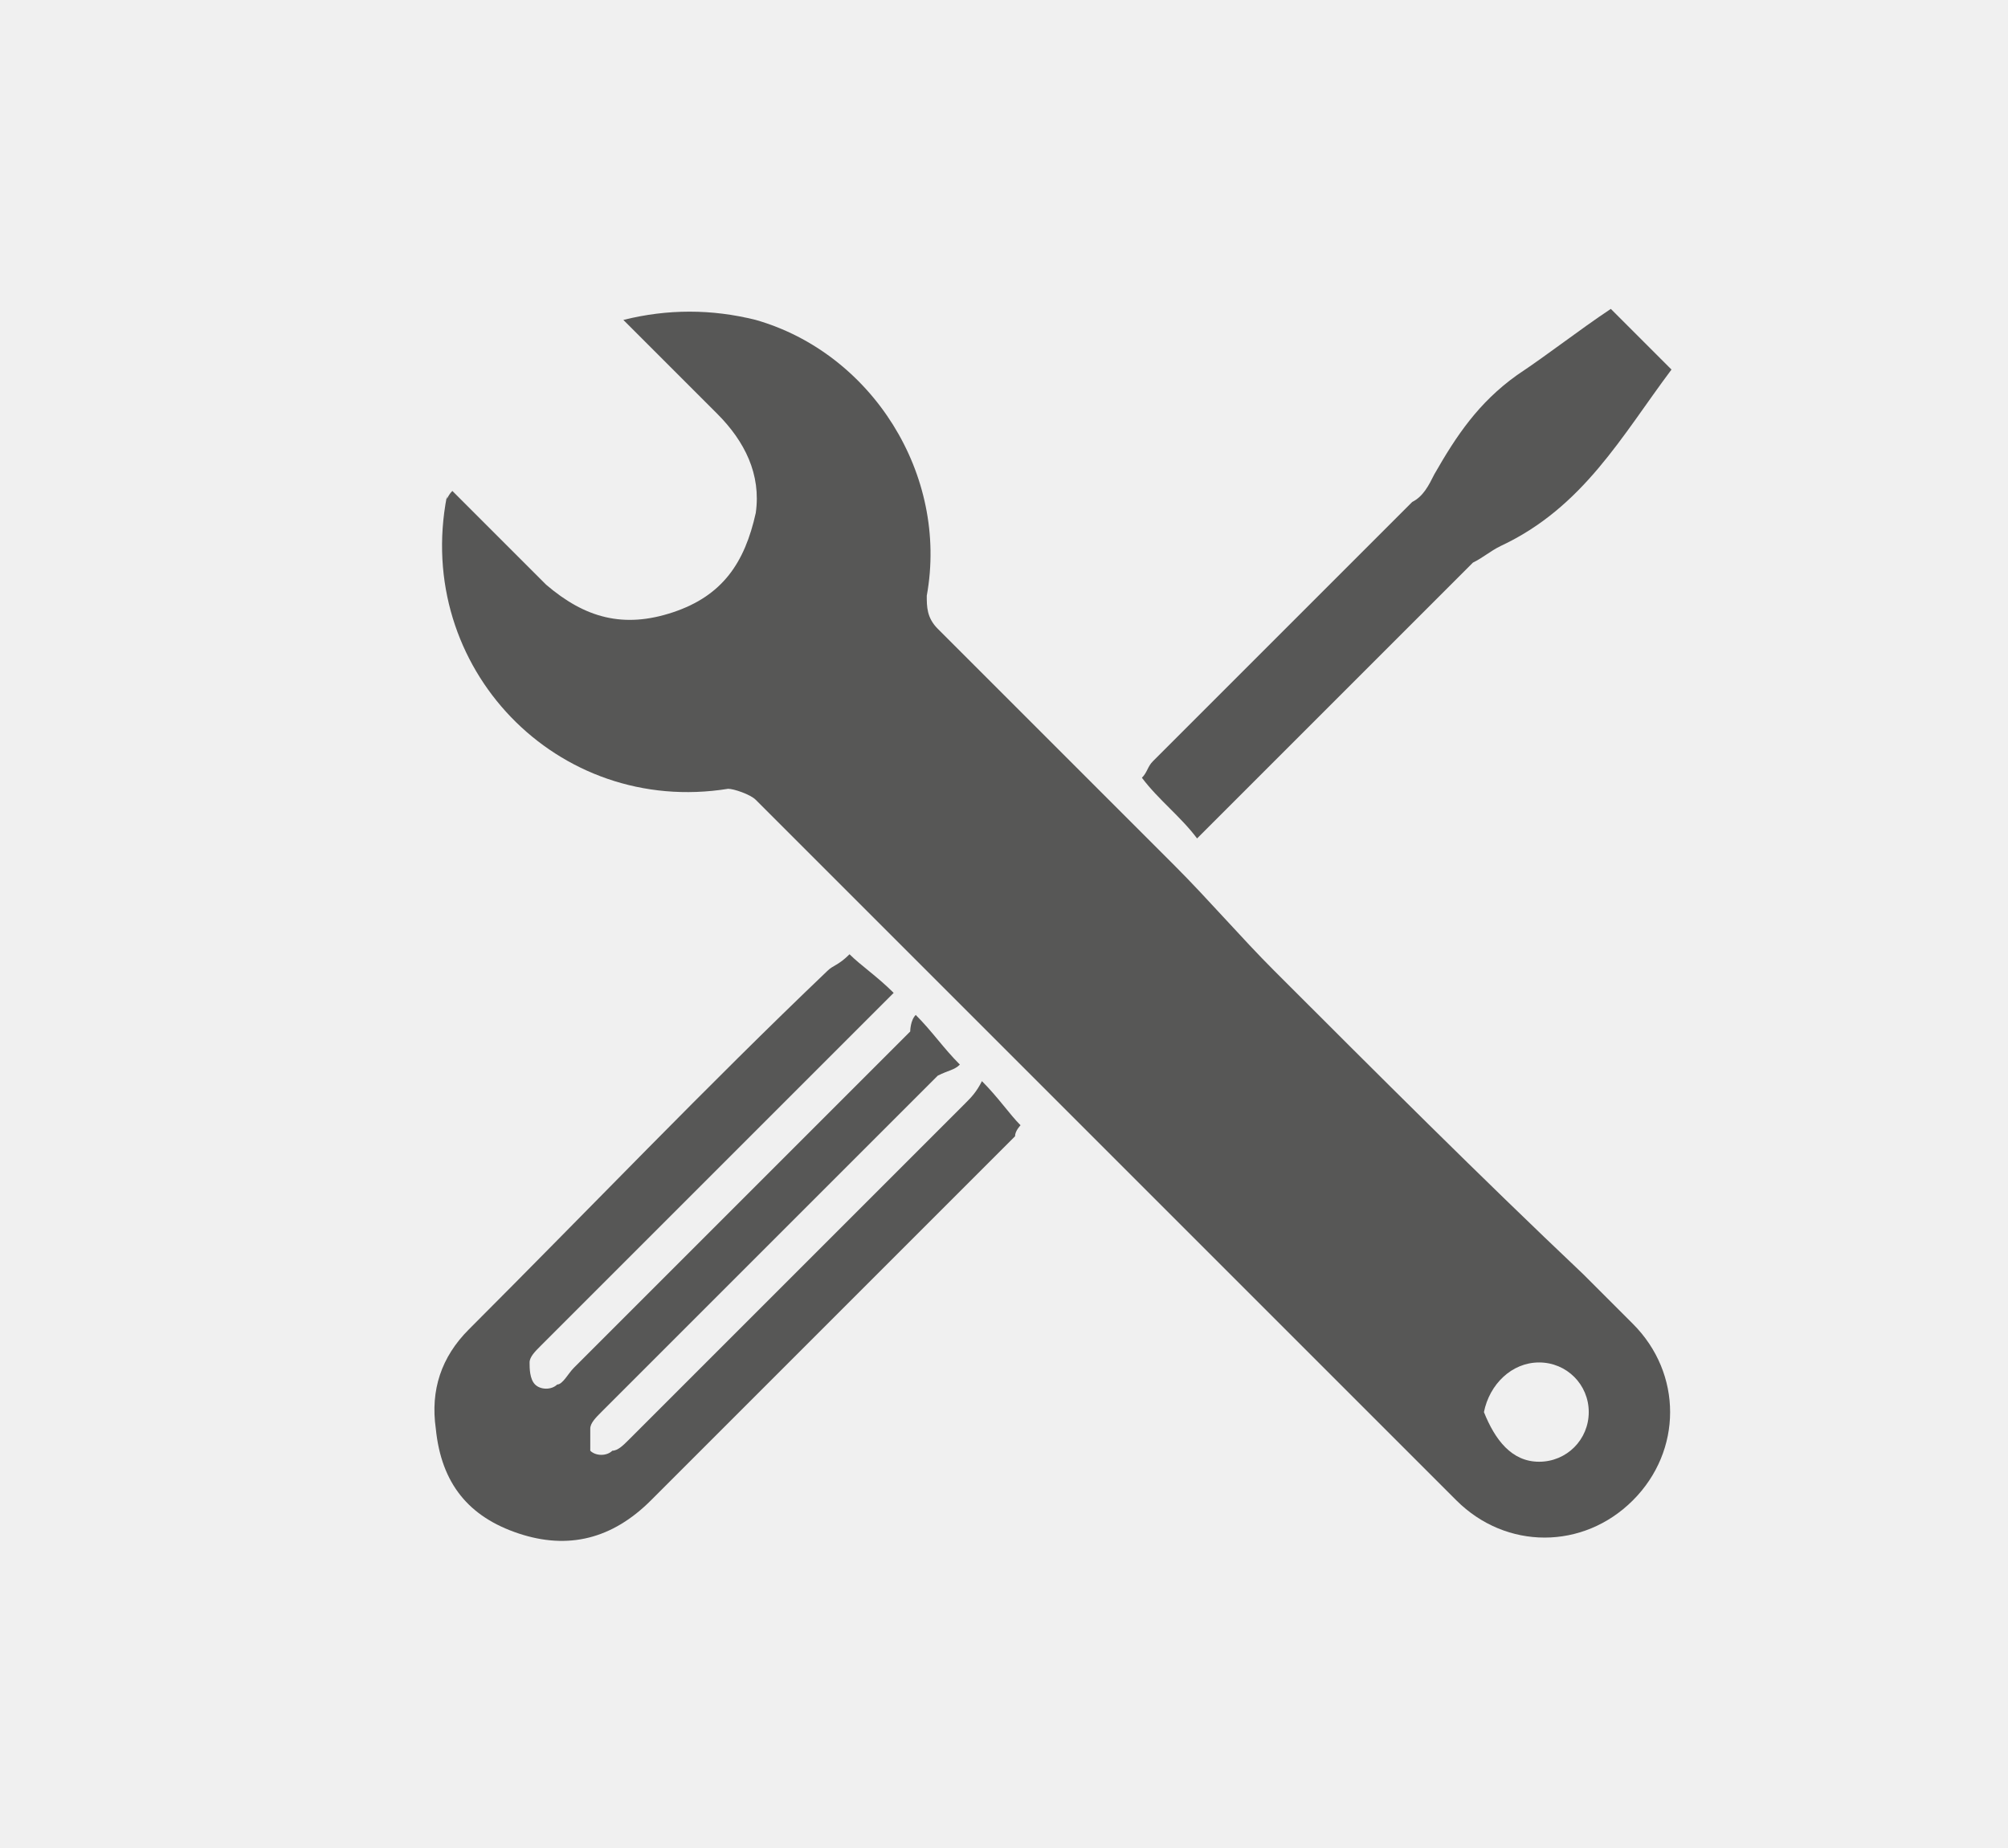
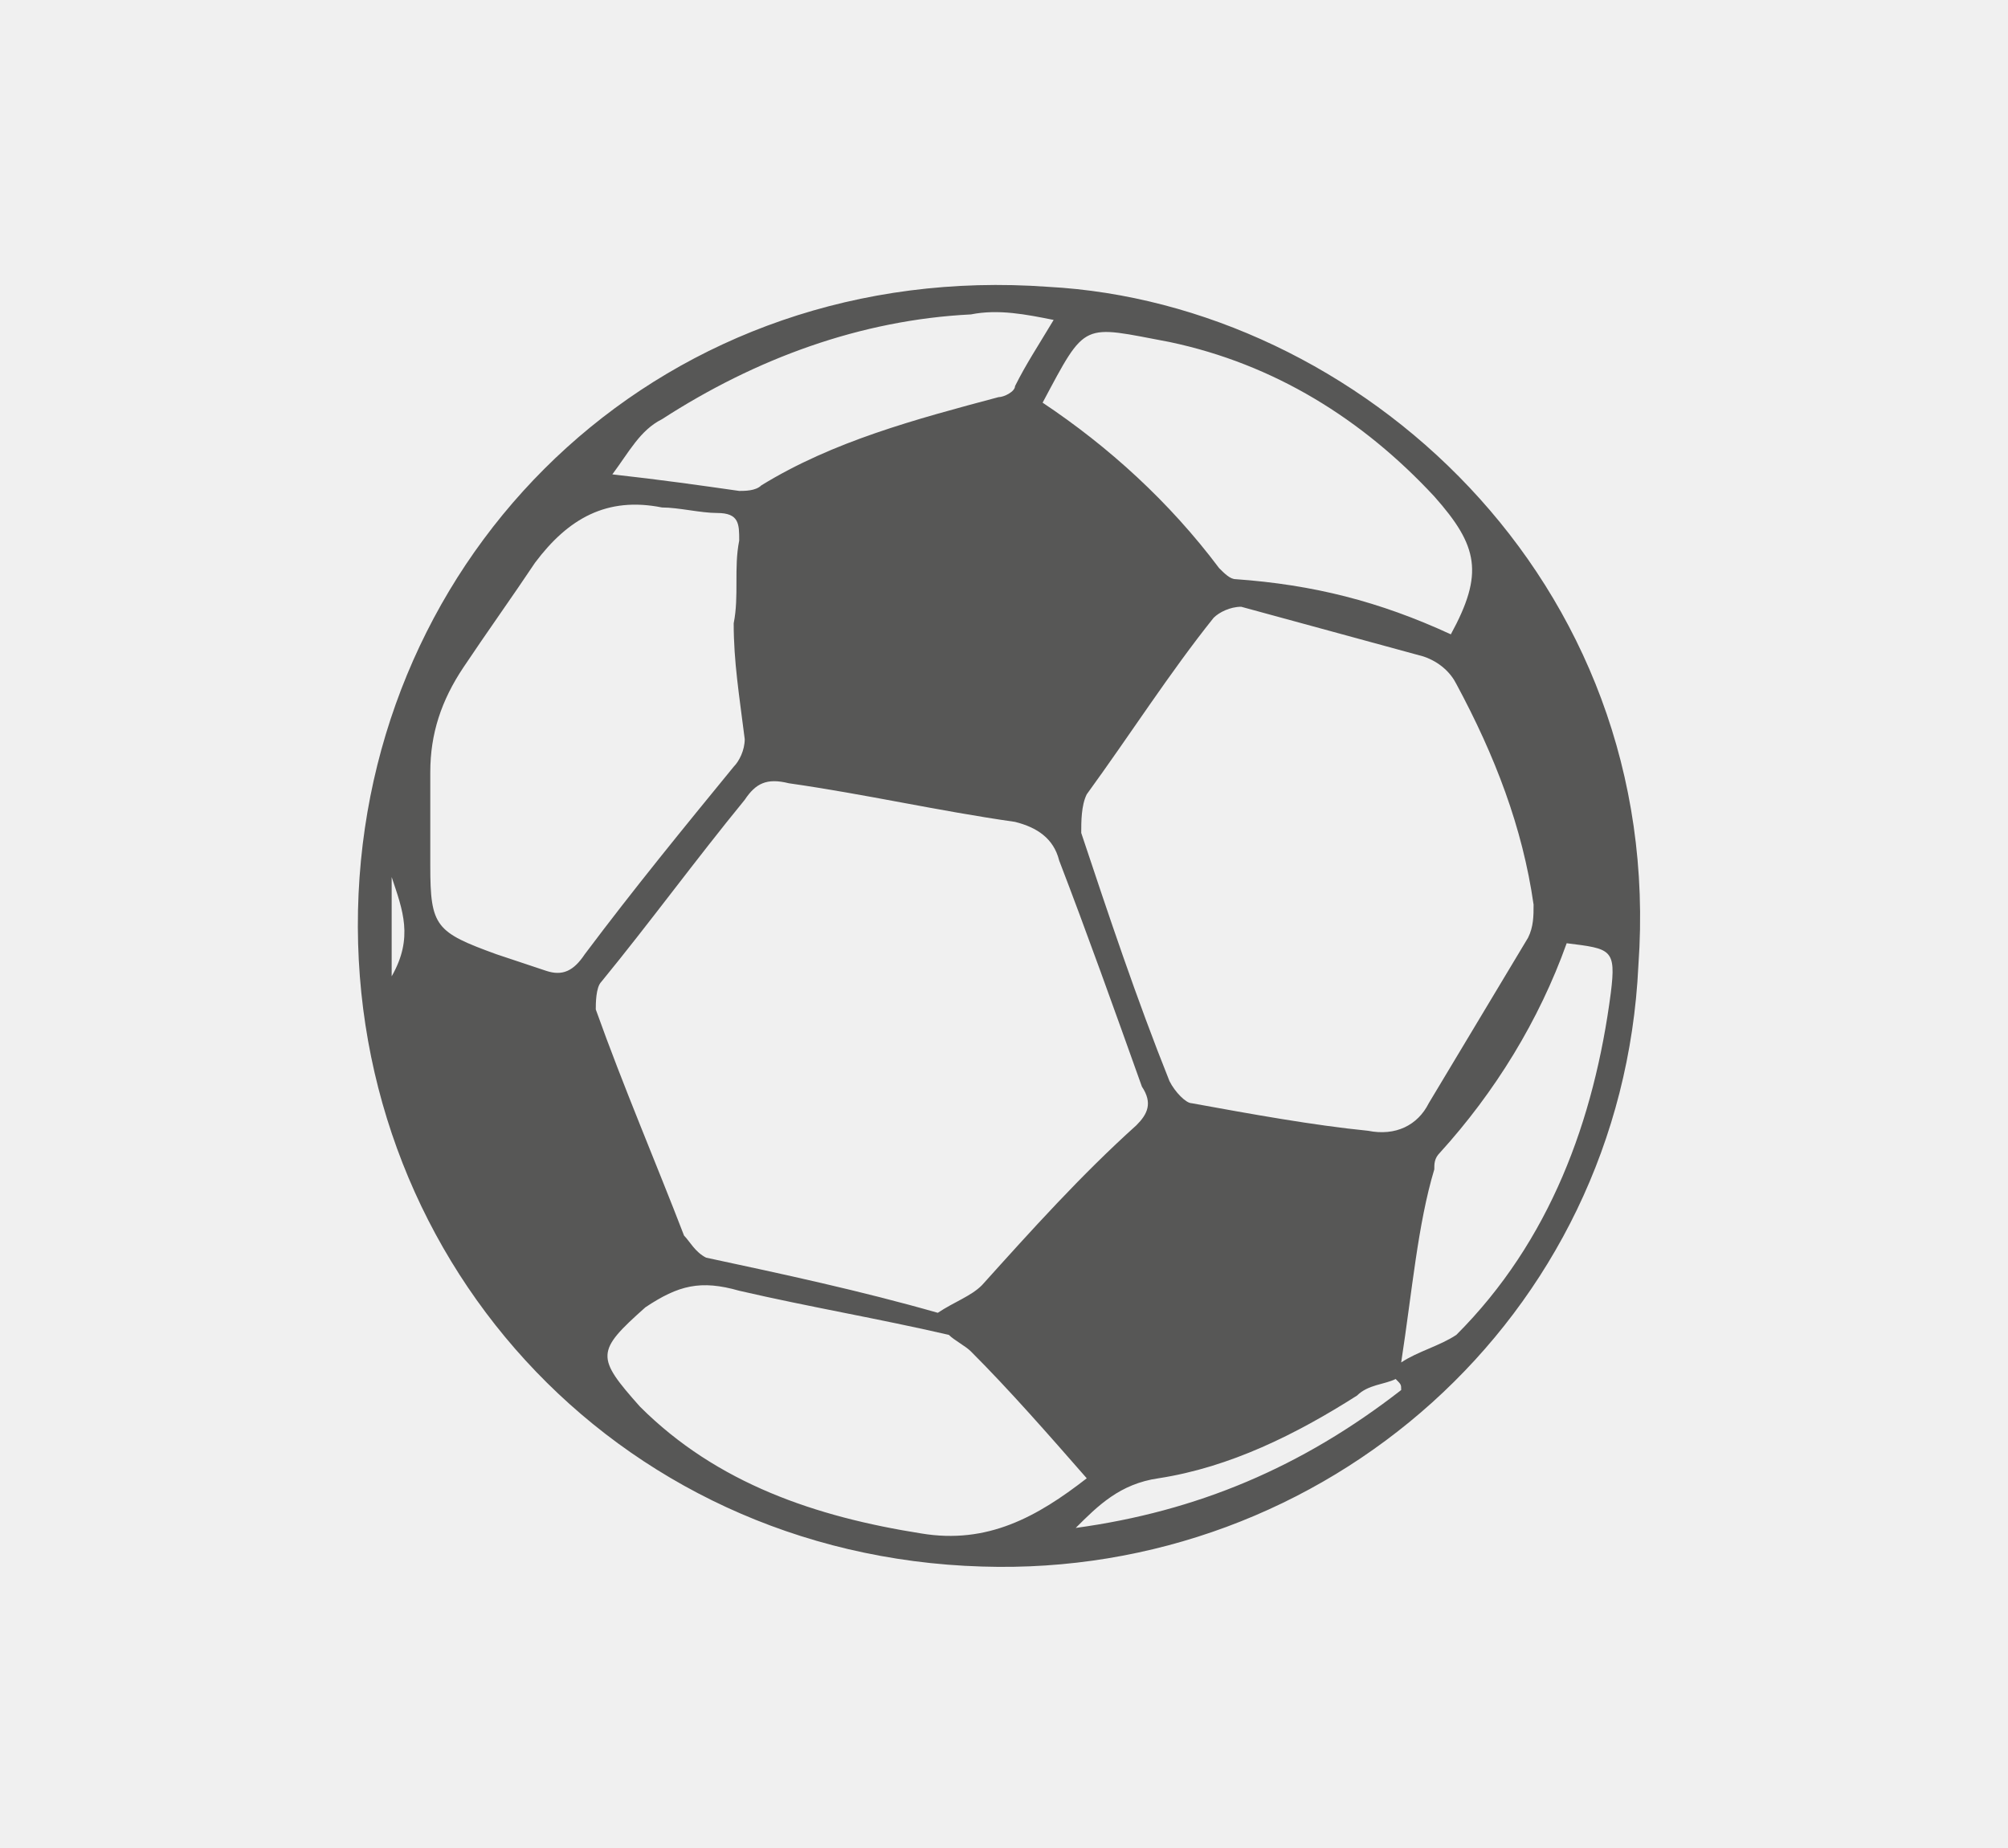
<svg xmlns="http://www.w3.org/2000/svg" version="1.1" id="Capa_1" x="0px" y="0px" viewBox="0 0 36.4 33.5" style="enable-background:new 0 0 36.4 33.5;" xml:space="preserve">
  <style type="text/css">
	.st0{fill:#F6F6F6;}
	.st1{fill:#F29100;}
	.st2{fill:#DADADA;}
	.st3{fill:#EA5B0C;}
	.st4{fill:#FFFFFF;}
	.st5{fill:#706F6F;}
	.st6{fill:#EDEDED;}
	.st7{fill:#F28321;}
	.st8{fill:#B2B2B2;}
	.st9{fill:url(#SVGID_1_);}
	.st10{opacity:0.4;fill:#EA5B0C;}
	.st11{fill:#606060;}
	.st12{fill:none;}
	.st13{fill:#808080;}
	.st14{fill:#FFFFFF;stroke:#000000;stroke-miterlimit:10;}
	.st15{fill:#9D9D9C;}
	.st16{fill:none;stroke:#1D1D1B;stroke-width:0.25;stroke-miterlimit:10;}
	.st17{fill:none;stroke:#FFFFFF;stroke-miterlimit:10;}
	.st18{fill:#DADADA;stroke:#878787;stroke-miterlimit:10;}
	.st19{fill:none;stroke:#C6C6C6;stroke-miterlimit:10;}
	.st20{fill:none;stroke:#B2B2B2;stroke-miterlimit:10;}
	.st21{clip-path:url(#SVGID_3_);}
	.st22{fill:#B4707B;}
	.st23{fill:url(#SVGID_4_);}
	.st24{fill:url(#SVGID_5_);}
	.st25{clip-path:url(#SVGID_7_);}
	.st26{fill:#312783;}
	.st27{clip-path:url(#SVGID_9_);}
	.st28{fill:#FCEA10;}
	.st29{fill:url(#SVGID_10_);}
	.st30{opacity:0.5;fill:#EA5B0C;}
	.st31{clip-path:url(#SVGID_12_);}
	.st32{fill:#3AAA35;}
	.st33{clip-path:url(#SVGID_14_);}
	.st34{clip-path:url(#SVGID_16_);}
	.st35{clip-path:url(#SVGID_18_);}
	.st36{clip-path:url(#SVGID_20_);}
	.st37{clip-path:url(#SVGID_22_);}
	.st38{clip-path:url(#SVGID_24_);}
	.st39{clip-path:url(#SVGID_26_);}
	.st40{clip-path:url(#SVGID_28_);}
	.st41{clip-path:url(#SVGID_30_);}
	.st42{clip-path:url(#SVGID_32_);}
	.st43{clip-path:url(#SVGID_34_);}
	.st44{clip-path:url(#SVGID_36_);}
	.st45{clip-path:url(#SVGID_38_);}
	.st46{clip-path:url(#SVGID_40_);}
	.st47{clip-path:url(#SVGID_42_);}
	.st48{clip-path:url(#SVGID_44_);}
	.st49{fill:url(#SVGID_47_);}
	.st50{clip-path:url(#SVGID_49_);}
	.st51{opacity:0.5;}
	.st52{fill:none;stroke:#F39200;stroke-miterlimit:10;}
	.st53{fill:none;stroke:url(#SVGID_50_);stroke-miterlimit:10;}
	.st54{fill:none;stroke:#F29100;stroke-miterlimit:10;}
	.st55{fill:#FFFFFF;stroke:#706F6F;stroke-miterlimit:10;}
	.st56{clip-path:url(#SVGID_52_);}
	.st57{clip-path:url(#SVGID_54_);}
	.st58{clip-path:url(#SVGID_56_);}
	.st59{clip-path:url(#SVGID_58_);}
	.st60{clip-path:url(#SVGID_60_);}
	.st61{clip-path:url(#SVGID_62_);}
	.st62{clip-path:url(#SVGID_64_);}
	.st63{clip-path:url(#SVGID_66_);}
	.st64{clip-path:url(#SVGID_68_);}
	.st65{clip-path:url(#SVGID_70_);}
	.st66{fill:#EDEDED;stroke:#878787;stroke-miterlimit:10;}
	.st67{clip-path:url(#SVGID_72_);}
	.st68{clip-path:url(#SVGID_74_);}
	.st69{fill:#95C11F;}
	.st70{fill:#009640;}
	.st71{fill:#E6007E;}
	.st72{fill:#7D4E24;}
	.st73{clip-path:url(#SVGID_76_);}
	.st74{clip-path:url(#SVGID_78_);}
	.st75{clip-path:url(#SVGID_80_);}
	.st76{clip-path:url(#SVGID_82_);}
	.st77{clip-path:url(#SVGID_84_);}
	.st78{clip-path:url(#SVGID_86_);}
	.st79{clip-path:url(#SVGID_88_);}
	.st80{clip-path:url(#SVGID_90_);}
	.st81{clip-path:url(#SVGID_92_);}
	.st82{fill:url(#SVGID_93_);}
	.st83{clip-path:url(#SVGID_95_);}
	.st84{clip-path:url(#SVGID_97_);}
	.st85{clip-path:url(#SVGID_99_);}
	.st86{clip-path:url(#SVGID_101_);}
	.st87{clip-path:url(#SVGID_103_);}
	.st88{clip-path:url(#SVGID_105_);}
	.st89{clip-path:url(#SVGID_107_);}
	.st90{clip-path:url(#SVGID_109_);}
	.st91{clip-path:url(#SVGID_111_);}
	.st92{clip-path:url(#SVGID_113_);}
	.st93{clip-path:url(#SVGID_115_);}
	.st94{clip-path:url(#SVGID_117_);}
	.st95{fill:url(#SVGID_118_);}
	.st96{fill:#CB3B29;}
	.st97{fill:none;stroke:#FFFFFF;stroke-width:0.25;stroke-miterlimit:10;}
	.st98{opacity:0.7;}
	.st99{fill:none;stroke:#1D1D1B;stroke-width:2;stroke-miterlimit:10;}
	.st100{fill:none;stroke:#000000;stroke-width:2;stroke-miterlimit:10;}
	.st101{fill:none;stroke:#000000;stroke-miterlimit:10;}
	.st102{fill:url(#SVGID_119_);}
	.st103{fill:url(#SVGID_120_);}
	.st104{fill:url(#SVGID_121_);}
	.st105{clip-path:url(#SVGID_123_);}
	.st106{clip-path:url(#SVGID_125_);}
	.st107{fill:#EA5B0C;stroke:#EA5B0C;stroke-miterlimit:10;}
	.st108{clip-path:url(#SVGID_127_);}
	.st109{clip-path:url(#SVGID_129_);}
	.st110{clip-path:url(#SVGID_131_);}
	.st111{clip-path:url(#SVGID_133_);}
	.st112{clip-path:url(#SVGID_135_);}
	.st113{clip-path:url(#SVGID_137_);}
	.st114{fill:#878787;}
	.st115{clip-path:url(#SVGID_139_);}
	.st116{clip-path:url(#SVGID_141_);}
	.st117{clip-path:url(#SVGID_143_);}
	.st118{clip-path:url(#SVGID_145_);}
	.st119{clip-path:url(#SVGID_147_);}
	.st120{clip-path:url(#SVGID_149_);}
	.st121{clip-path:url(#SVGID_155_);}
	.st122{fill:#FFFFFF;stroke:#FFFFFF;stroke-miterlimit:10;}
	.st123{fill:#535353;}
	.st124{fill:#F9B233;}
	.st125{fill:none;stroke:#F9B233;stroke-miterlimit:10;}
	.st126{clip-path:url(#SVGID_157_);}
	.st127{clip-path:url(#SVGID_159_);}
	.st128{clip-path:url(#SVGID_161_);}
	.st129{clip-path:url(#SVGID_163_);}
	.st130{clip-path:url(#SVGID_165_);}
	.st131{clip-path:url(#SVGID_167_);}
	.st132{clip-path:url(#SVGID_169_);}
	.st133{clip-path:url(#SVGID_171_);}
	.st134{fill:url(#SVGID_172_);}
	.st135{clip-path:url(#SVGID_178_);}
	.st136{clip-path:url(#SVGID_182_);}
	.st137{fill:url(#SVGID_183_);}
	.st138{fill:url(#SVGID_184_);}
	.st139{stroke:#000000;stroke-miterlimit:10;}
	.st140{clip-path:url(#SVGID_186_);}
	.st141{clip-path:url(#SVGID_188_);}
	.st142{clip-path:url(#SVGID_190_);}
	.st143{clip-path:url(#SVGID_192_);}
	.st144{clip-path:url(#SVGID_194_);}
	.st145{clip-path:url(#SVGID_196_);}
	.st146{clip-path:url(#SVGID_198_);}
	.st147{clip-path:url(#SVGID_200_);}
	.st148{clip-path:url(#SVGID_202_);}
	.st149{clip-path:url(#SVGID_204_);}
	.st150{clip-path:url(#SVGID_206_);}
	.st151{clip-path:url(#SVGID_208_);}
	.st152{fill:#F39200;}
	.st153{fill:none;stroke:url(#SVGID_209_);stroke-miterlimit:10;}
	.st154{fill:#F6F6F6;stroke:#EA5B0C;stroke-miterlimit:10;}
	.st155{fill:#F6F6F6;stroke:#878787;stroke-miterlimit:10;}
	.st156{fill:#575756;}
	.st157{fill:none;stroke:#EA5B0C;stroke-width:0.75;stroke-miterlimit:10;}
</style>
-   <g>
-     <path class="st156" d="M8.2,8.9c0.6,0.6,1.2,1.2,1.7,1.7c0.7,0.6,1.4,0.8,2.3,0.5c0.9-0.3,1.3-0.9,1.5-1.8C13.8,8.6,13.5,8,13,7.5   c-0.6-0.6-1.1-1.1-1.7-1.7c0.8-0.2,1.6-0.2,2.4,0c2.1,0.6,3.5,2.8,3.1,5c0,0.2,0,0.4,0.2,0.6c1.4,1.4,2.9,2.9,4.3,4.3   c0.6,0.6,1.2,1.3,1.8,1.9c1.9,1.9,3.7,3.7,5.6,5.5c0.3,0.3,0.6,0.6,0.9,0.9c0.9,0.9,0.9,2.3,0,3.2c-0.9,0.9-2.3,0.9-3.2,0   c-3.1-3.1-6.2-6.2-9.3-9.3c-1.1-1.1-2.2-2.2-3.4-3.4c-0.1-0.1-0.4-0.2-0.5-0.2c-3.1,0.5-5.7-2.2-5.1-5.3C8.1,9.1,8.1,9,8.2,8.9z    M27.9,26.5c0.5,0,0.9-0.4,0.9-0.9c0-0.5-0.4-0.9-0.9-0.9c-0.5,0-0.9,0.4-1,0.9C27.1,26.1,27.4,26.5,27.9,26.5z" />
-     <path class="st156" d="M16.6,18.4c0.3,0.3,0.5,0.6,0.8,0.9c-0.1,0.1-0.2,0.1-0.4,0.2c-2,2-4,4-6.1,6.1c-0.1,0.1-0.2,0.2-0.2,0.3   c0,0.1,0,0.3,0,0.4c0.1,0.1,0.3,0.1,0.4,0c0.1,0,0.2-0.1,0.3-0.2c2-2,4-4,6.1-6.1c0.1-0.1,0.2-0.2,0.3-0.4c0.3,0.3,0.5,0.6,0.7,0.8   c0,0-0.1,0.1-0.1,0.2c-2.2,2.2-4.4,4.4-6.6,6.6c-0.7,0.7-1.5,0.9-2.4,0.6c-0.9-0.3-1.4-0.9-1.5-1.9c-0.1-0.7,0.1-1.3,0.6-1.8   c2.2-2.2,4.3-4.4,6.5-6.5c0.1-0.1,0.2-0.1,0.4-0.3c0.2,0.2,0.5,0.4,0.8,0.7c-0.1,0.1-0.2,0.2-0.3,0.3c-2,2-4.1,4.1-6.1,6.1   c-0.1,0.1-0.2,0.2-0.2,0.3c0,0.1,0,0.3,0.1,0.4c0.1,0.1,0.3,0.1,0.4,0c0.1,0,0.2-0.2,0.3-0.3c2-2,4-4,6.1-6.1   C16.5,18.7,16.5,18.5,16.6,18.4z" />
-     <path class="st156" d="M29.2,5.6c0.4,0.4,0.7,0.7,1.1,1.1c-0.9,1.2-1.6,2.5-3.1,3.2c-0.2,0.1-0.3,0.2-0.5,0.3   c-1.6,1.6-3.1,3.1-4.7,4.7c-0.1,0.1-0.2,0.2-0.3,0.3c-0.3-0.4-0.7-0.7-1-1.1c0.1-0.1,0.1-0.2,0.2-0.3c1.6-1.6,3.1-3.1,4.7-4.7   C25.8,9,25.9,8.8,26,8.6c0.4-0.7,0.8-1.3,1.5-1.8C28.1,6.4,28.6,6,29.2,5.6z" />
-   </g>
+   <path class="st156" d="M17.8,28.4c-6.7-0.2-11.6-5.7-11.3-12.2c0.3-6.4,5.6-11.5,12.5-11c5.6,0.3,11.2,5.3,10.7,12.3  C29.4,23.9,24,28.6,17.8,28.4z M17,23.8c0.3-0.2,0.6-0.3,0.8-0.5c0.9-1,1.8-2,2.8-2.9c0.2-0.2,0.3-0.4,0.1-0.7  c-0.5-1.4-1-2.8-1.5-4.1c-0.1-0.4-0.4-0.6-0.8-0.7c-1.4-0.2-2.7-0.5-4.1-0.7c-0.4-0.1-0.6,0-0.8,0.3c-0.9,1.1-1.7,2.2-2.6,3.3  c-0.1,0.1-0.1,0.4-0.1,0.5c0.5,1.4,1.1,2.8,1.6,4.1c0.1,0.1,0.2,0.3,0.4,0.4C14.2,23.1,15.6,23.4,17,23.8z M24.8,20.5  c0.5,0.1,0.9-0.1,1.1-0.5c0.6-1,1.2-2,1.8-3c0.1-0.2,0.1-0.4,0.1-0.6c-0.2-1.4-0.7-2.7-1.4-4c-0.1-0.2-0.3-0.4-0.6-0.5  c-1.1-0.3-2.2-0.6-3.3-0.9c-0.2,0-0.4,0.1-0.5,0.2c-0.8,1-1.5,2.1-2.3,3.2c-0.1,0.2-0.1,0.5-0.1,0.7c0.5,1.5,1,3,1.6,4.5  c0.1,0.2,0.3,0.4,0.4,0.4C22.7,20.2,23.8,20.4,24.8,20.5z M13.3,11.3C13.3,11.3,13.3,11.3,13.3,11.3c0.1-0.5,0-1,0.1-1.5  c0-0.3,0-0.5-0.4-0.5c-0.3,0-0.7-0.1-1-0.1c-1-0.2-1.7,0.2-2.3,1c-0.4,0.6-0.9,1.3-1.3,1.9c-0.4,0.6-0.6,1.2-0.6,1.9  c0,0.6,0,1.1,0,1.7c0,1.1,0.1,1.2,1.2,1.6c0.3,0.1,0.6,0.2,0.9,0.3c0.3,0.1,0.5,0,0.7-0.3c0.9-1.2,1.8-2.3,2.7-3.4  c0.1-0.1,0.2-0.3,0.2-0.5C13.4,12.6,13.3,12,13.3,11.3z M19.7,26.8c-0.7-0.8-1.4-1.6-2.1-2.3c-0.1-0.1-0.3-0.2-0.4-0.3  c-1.3-0.3-2.5-0.5-3.8-0.8c-0.7-0.2-1.1-0.1-1.7,0.3c-0.9,0.8-0.9,0.9-0.1,1.8c1.4,1.4,3.2,2,5.1,2.3C17.9,28,18.8,27.5,19.7,26.8z   M26.3,11.5c0.6-1.1,0.5-1.6-0.3-2.5c-1.3-1.4-2.9-2.4-4.8-2.8c-1.6-0.3-1.5-0.4-2.3,1.1c1.2,0.8,2.3,1.8,3.2,3  c0.1,0.1,0.2,0.2,0.3,0.2C23.8,10.6,25,10.9,26.3,11.5z M25.4,24.7c0.3-0.2,0.7-0.3,1-0.5c1.7-1.7,2.5-3.9,2.8-6.2  c0.1-0.8,0-0.8-0.8-0.9c-0.5,1.4-1.3,2.7-2.3,3.8c-0.1,0.1-0.1,0.2-0.1,0.3C25.7,22.2,25.6,23.4,25.4,24.7z M19.1,5.8  c-0.5-0.1-1-0.2-1.5-0.1c-2,0.1-3.9,0.8-5.6,1.9c-0.4,0.2-0.6,0.6-0.9,1c0.9,0.1,1.6,0.2,2.3,0.3c0.1,0,0.3,0,0.4-0.1  c1.3-0.8,2.8-1.2,4.3-1.6c0.1,0,0.3-0.1,0.3-0.2C18.6,6.6,18.8,6.3,19.1,5.8z M25.4,25.2c0-0.1,0-0.1-0.1-0.2  c-0.2,0.1-0.5,0.1-0.7,0.3c-1.1,0.7-2.3,1.3-3.6,1.5c-0.7,0.1-1.1,0.5-1.5,0.9C21.7,27.4,23.6,26.6,25.4,25.2z M7.1,17.7  c0.4-0.7,0.2-1.2,0-1.8C7.1,16.5,7.1,17.1,7.1,17.7z" />
</svg>
